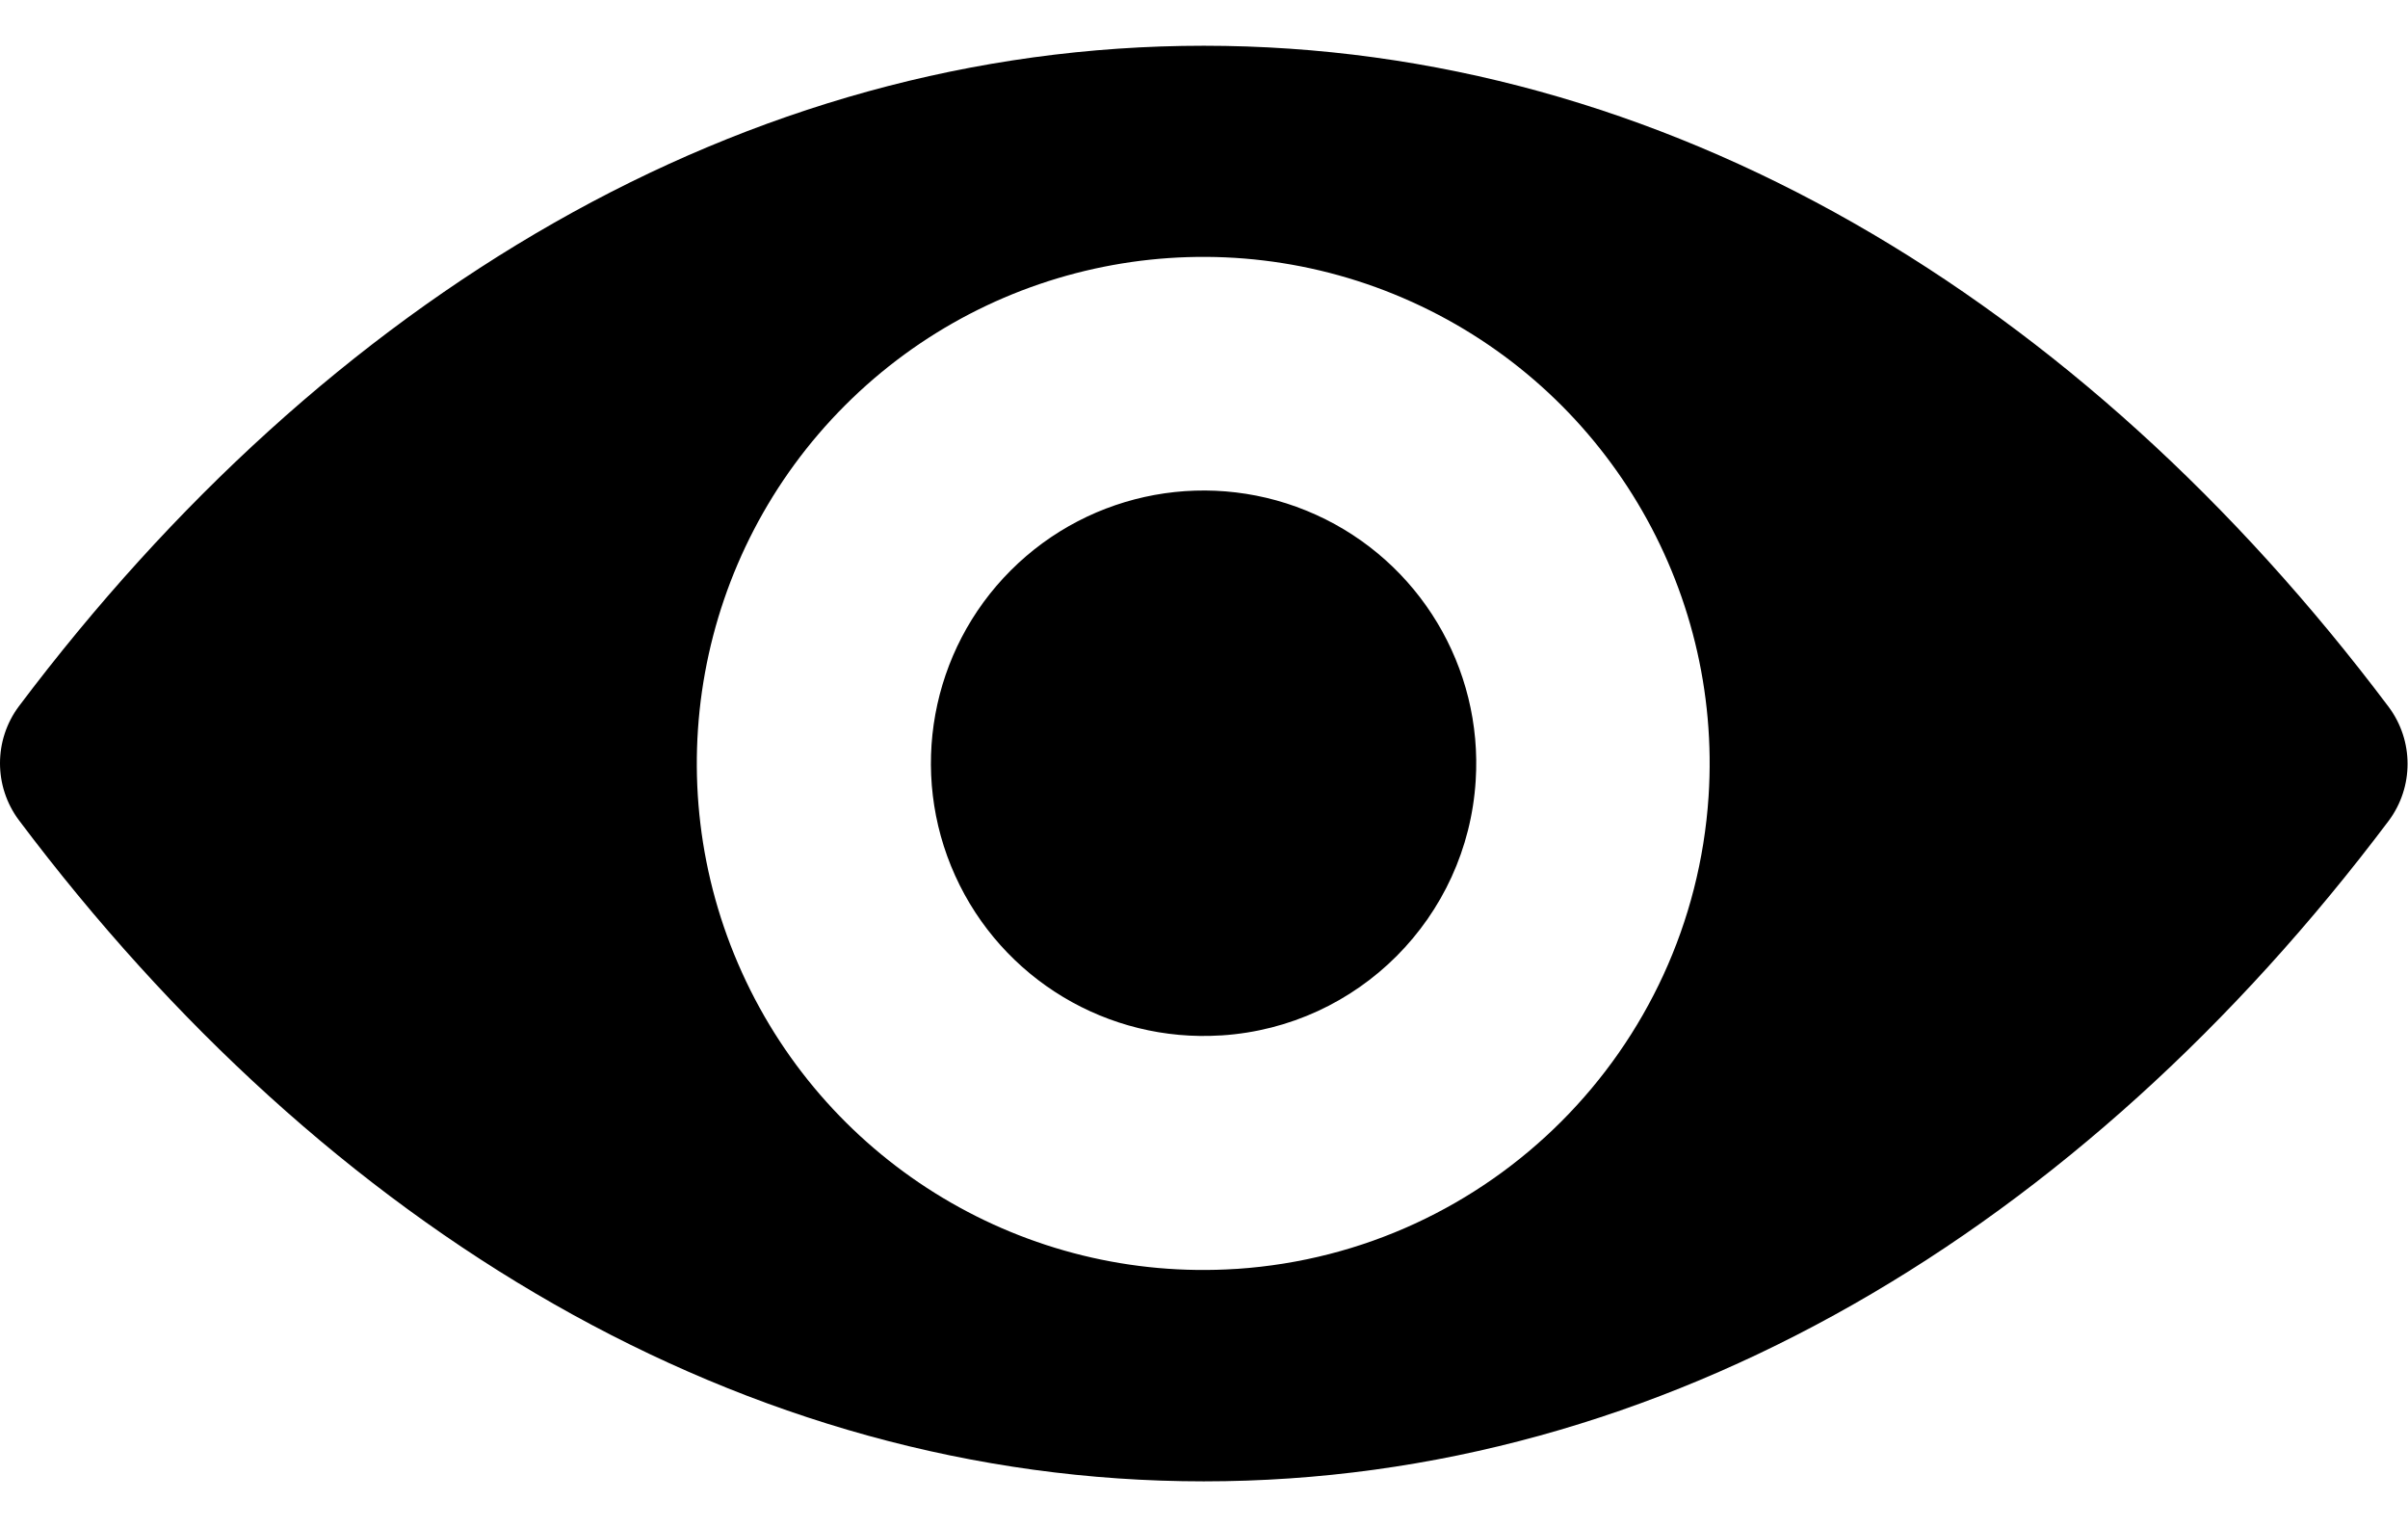
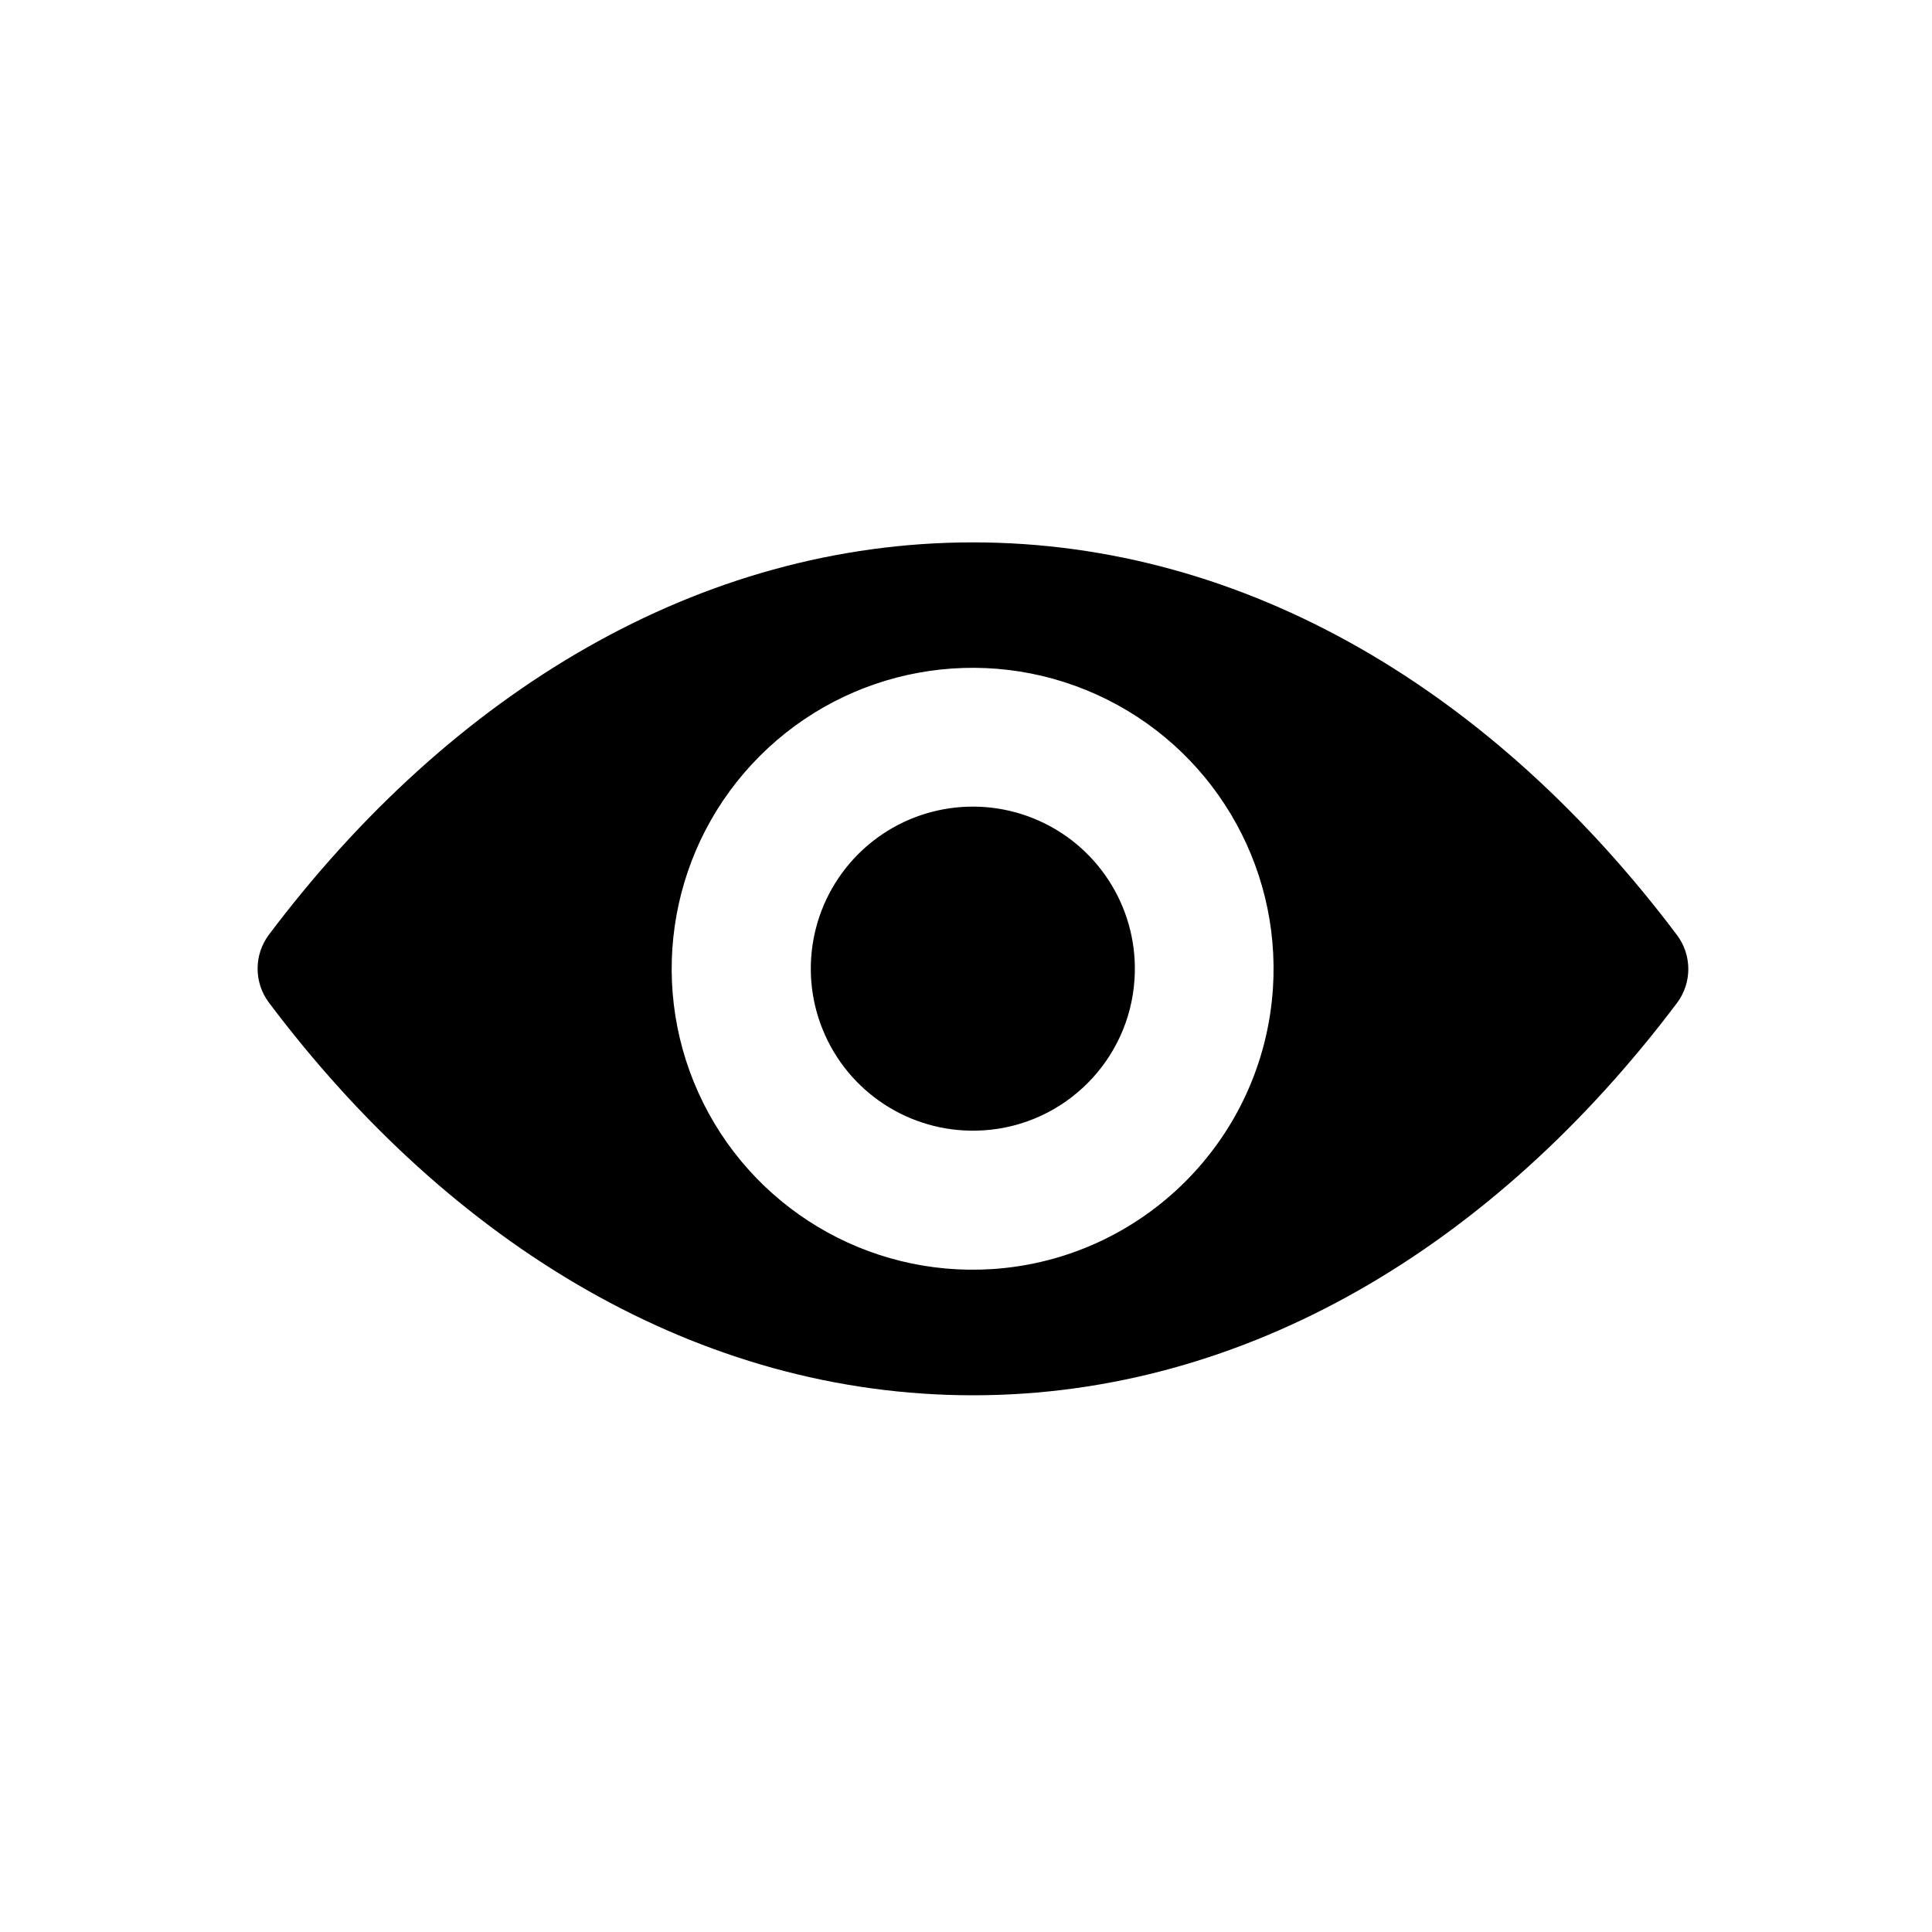
- <svg xmlns="http://www.w3.org/2000/svg" width="22.22" height="14.09" viewBox="0 0 22.22 14.09">
-   <path d="M11.108.422C6.863.422 3.014 2.744.174 6.516a.879.879 0 0 0 0 1.05c2.84 3.777 6.69 6.1 10.934 6.1s8.094-2.322 10.934-6.094a.879.879 0 0 0 0-1.05C19.2 2.744 15.353.422 11.108.422zm.3 11.284a4.673 4.673 0 1 1 4.358-4.358 4.676 4.676 0 0 1-4.353 4.358zm-.141-2.154a2.516 2.516 0 1 1 2.35-2.35 2.512 2.512 0 0 1-2.345 2.35z" />
+ <svg xmlns="http://www.w3.org/2000/svg" width="30" height="30" viewBox="0 0 30 30">
+   <path fill="none" d="M0 0h30v30H0z" />
+   <path d="M15.108 8.422c-4.245 0-8.094 2.322-10.934 6.094a.879.879 0 0 0 0 1.05c2.84 3.777 6.69 6.1 10.934 6.1s8.094-2.322 10.934-6.094a.879.879 0 0 0 0-1.05c-2.842-3.778-6.689-6.1-10.934-6.1zm.3 11.284a4.673 4.673 0 1 1 4.358-4.358 4.676 4.676 0 0 1-4.353 4.358zm-.141-2.154a2.516 2.516 0 1 1 2.35-2.35 2.512 2.512 0 0 1-2.345 2.35z" />
</svg>
